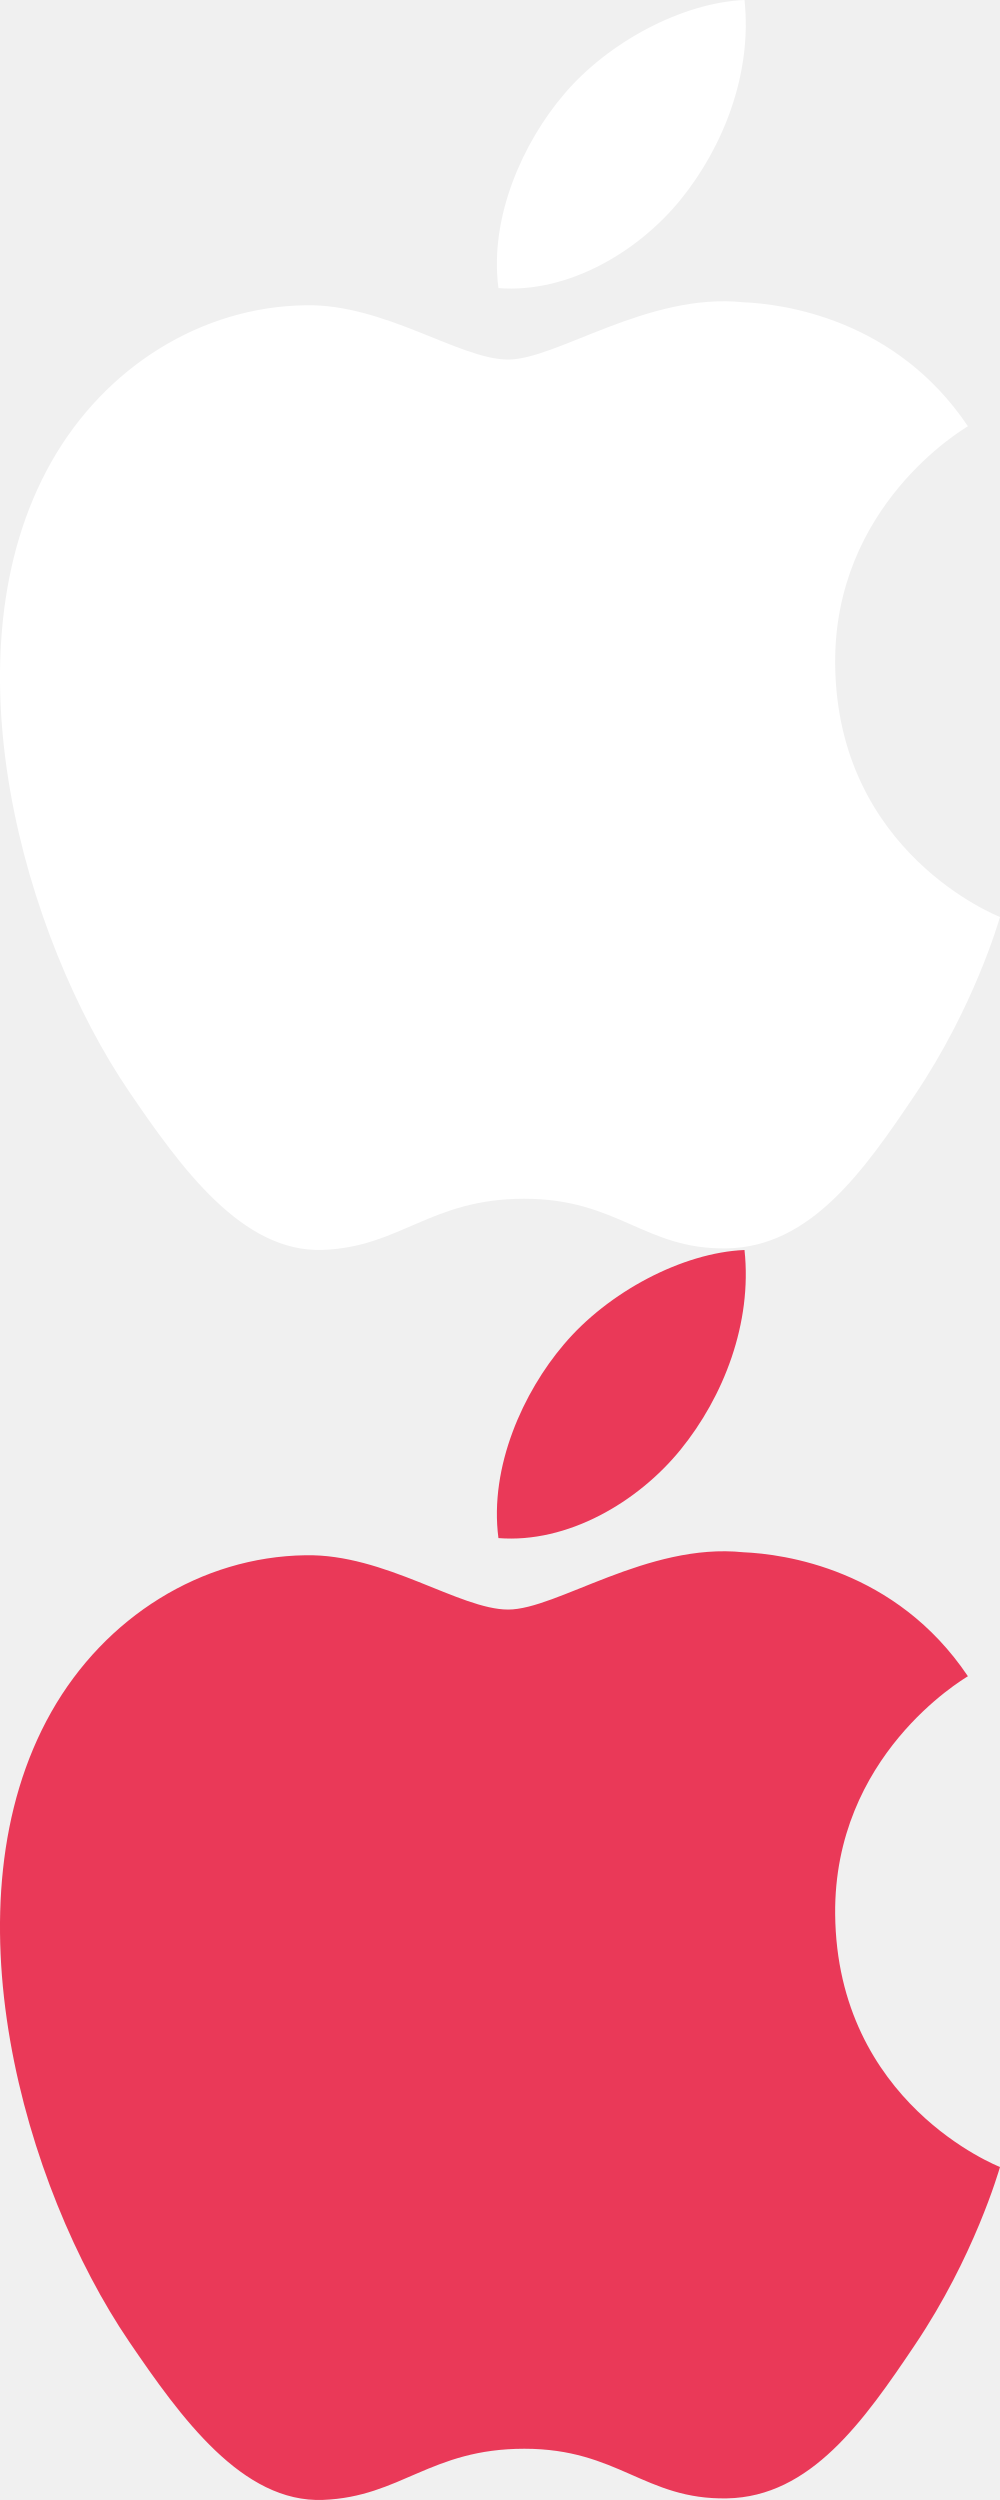
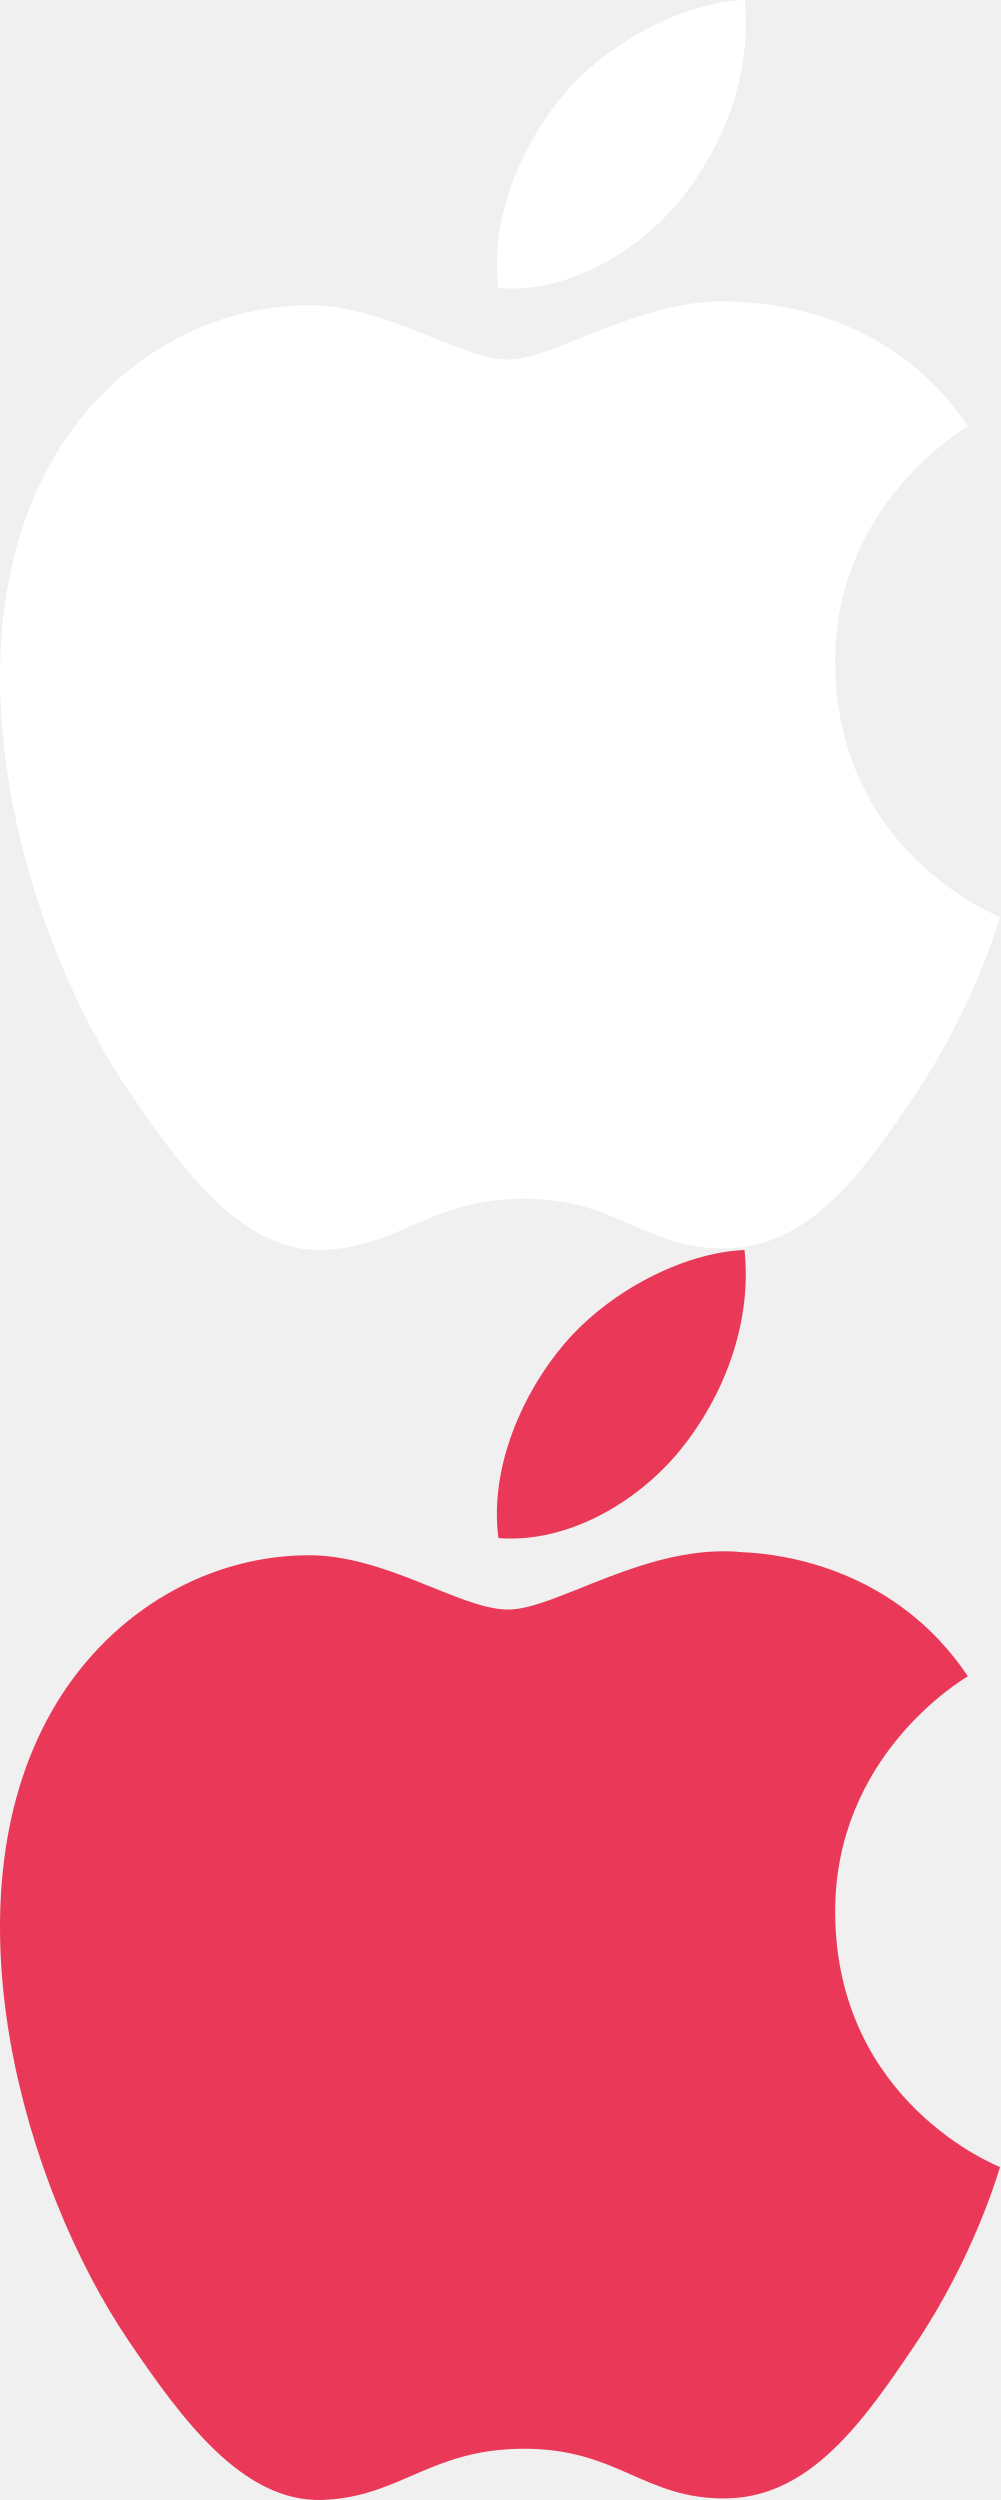
- <svg xmlns="http://www.w3.org/2000/svg" width="32" height="80" viewBox="0 0 32 80" fill="none">
-   <path d="M26.725 21.251C26.781 27.304 31.943 29.318 32 29.344C31.956 29.486 31.175 32.215 29.28 35.033C27.642 37.47 25.942 39.898 23.264 39.948C20.633 39.997 19.787 38.36 16.778 38.36C13.771 38.36 12.83 39.898 10.339 39.997C7.754 40.097 5.786 37.362 4.134 34.935C0.759 29.968 -1.82 20.902 1.643 14.781C3.364 11.742 6.438 9.817 9.775 9.768C12.314 9.719 14.71 11.506 16.262 11.506C17.812 11.506 20.724 9.356 23.785 9.672C25.066 9.726 28.663 10.199 30.973 13.64C30.787 13.757 26.681 16.19 26.725 21.251V21.251ZM21.78 6.387C23.152 4.696 24.076 2.342 23.824 0C21.846 0.081 19.454 1.342 18.035 3.032C16.763 4.528 15.649 6.923 15.95 9.219C18.155 9.393 20.407 8.079 21.78 6.387" fill="white" />
-   <path d="M26.725 61.251C26.781 67.304 31.943 69.318 32 69.344C31.956 69.486 31.175 72.215 29.28 75.033C27.642 77.47 25.942 79.898 23.264 79.948C20.633 79.997 19.787 78.36 16.778 78.36C13.771 78.36 12.83 79.898 10.339 79.997C7.754 80.097 5.786 77.362 4.134 74.935C0.759 69.969 -1.82 60.902 1.643 54.781C3.364 51.742 6.438 49.817 9.775 49.768C12.314 49.718 14.71 51.506 16.262 51.506C17.812 51.506 20.724 49.356 23.785 49.672C25.066 49.726 28.663 50.199 30.973 53.64C30.787 53.757 26.681 56.19 26.725 61.251V61.251ZM21.78 46.387C23.152 44.696 24.076 42.342 23.824 40C21.846 40.081 19.454 41.342 18.035 43.032C16.763 44.528 15.649 46.923 15.95 49.219C18.155 49.393 20.407 48.078 21.78 46.387" fill="#EA3958" />
+ <svg xmlns="http://www.w3.org/2000/svg" width="60" height="150" viewBox="0 0 60 150" fill="none">
+   <path d="M50.11 39.845C50.214 51.195 59.893 54.972 60 55.02C59.918 55.286 58.453 60.403 54.901 65.687C51.829 70.256 48.642 74.808 43.62 74.903C38.686 74.995 37.1 71.924 31.459 71.924C25.82 71.924 24.057 74.808 19.386 74.995C14.54 75.182 10.849 70.055 7.752 65.502C1.424 56.191 -3.412 39.19 3.081 27.715C6.307 22.016 12.072 18.407 18.329 18.315C23.088 18.222 27.581 21.574 30.49 21.574C33.398 21.574 38.857 17.543 44.596 18.135C46.999 18.237 53.743 19.123 58.074 25.575C57.725 25.795 50.026 30.356 50.11 39.845V39.845ZM40.837 11.975C43.41 8.805 45.142 4.391 44.67 0C40.961 0.152 36.476 2.516 33.815 5.684C31.431 8.49 29.343 12.981 29.906 17.285C34.04 17.611 38.264 15.147 40.837 11.975" fill="white" />
+   <path d="M50.11 114.845C50.214 126.195 59.893 129.972 60 130.02C59.918 130.287 58.453 135.403 54.901 140.687C51.829 145.256 48.642 149.808 43.62 149.903C38.686 149.995 37.1 146.925 31.459 146.925C25.82 146.925 24.057 149.808 19.386 149.995C14.54 150.182 10.849 145.054 7.752 140.502C1.424 131.191 -3.412 114.19 3.081 102.715C6.307 97.016 12.072 93.407 18.329 93.315C23.088 93.222 27.581 96.574 30.49 96.574C33.398 96.574 38.857 92.543 44.596 93.135C46.999 93.237 53.743 94.123 58.074 100.575C57.725 100.795 50.026 105.356 50.11 114.845V114.845ZM40.837 86.975C43.41 83.805 45.142 79.391 44.67 75C40.961 75.152 36.476 77.516 33.815 80.684C31.431 83.49 29.343 87.981 29.906 92.285C34.04 92.611 38.264 90.147 40.837 86.975" fill="#EA3958" />
</svg>
